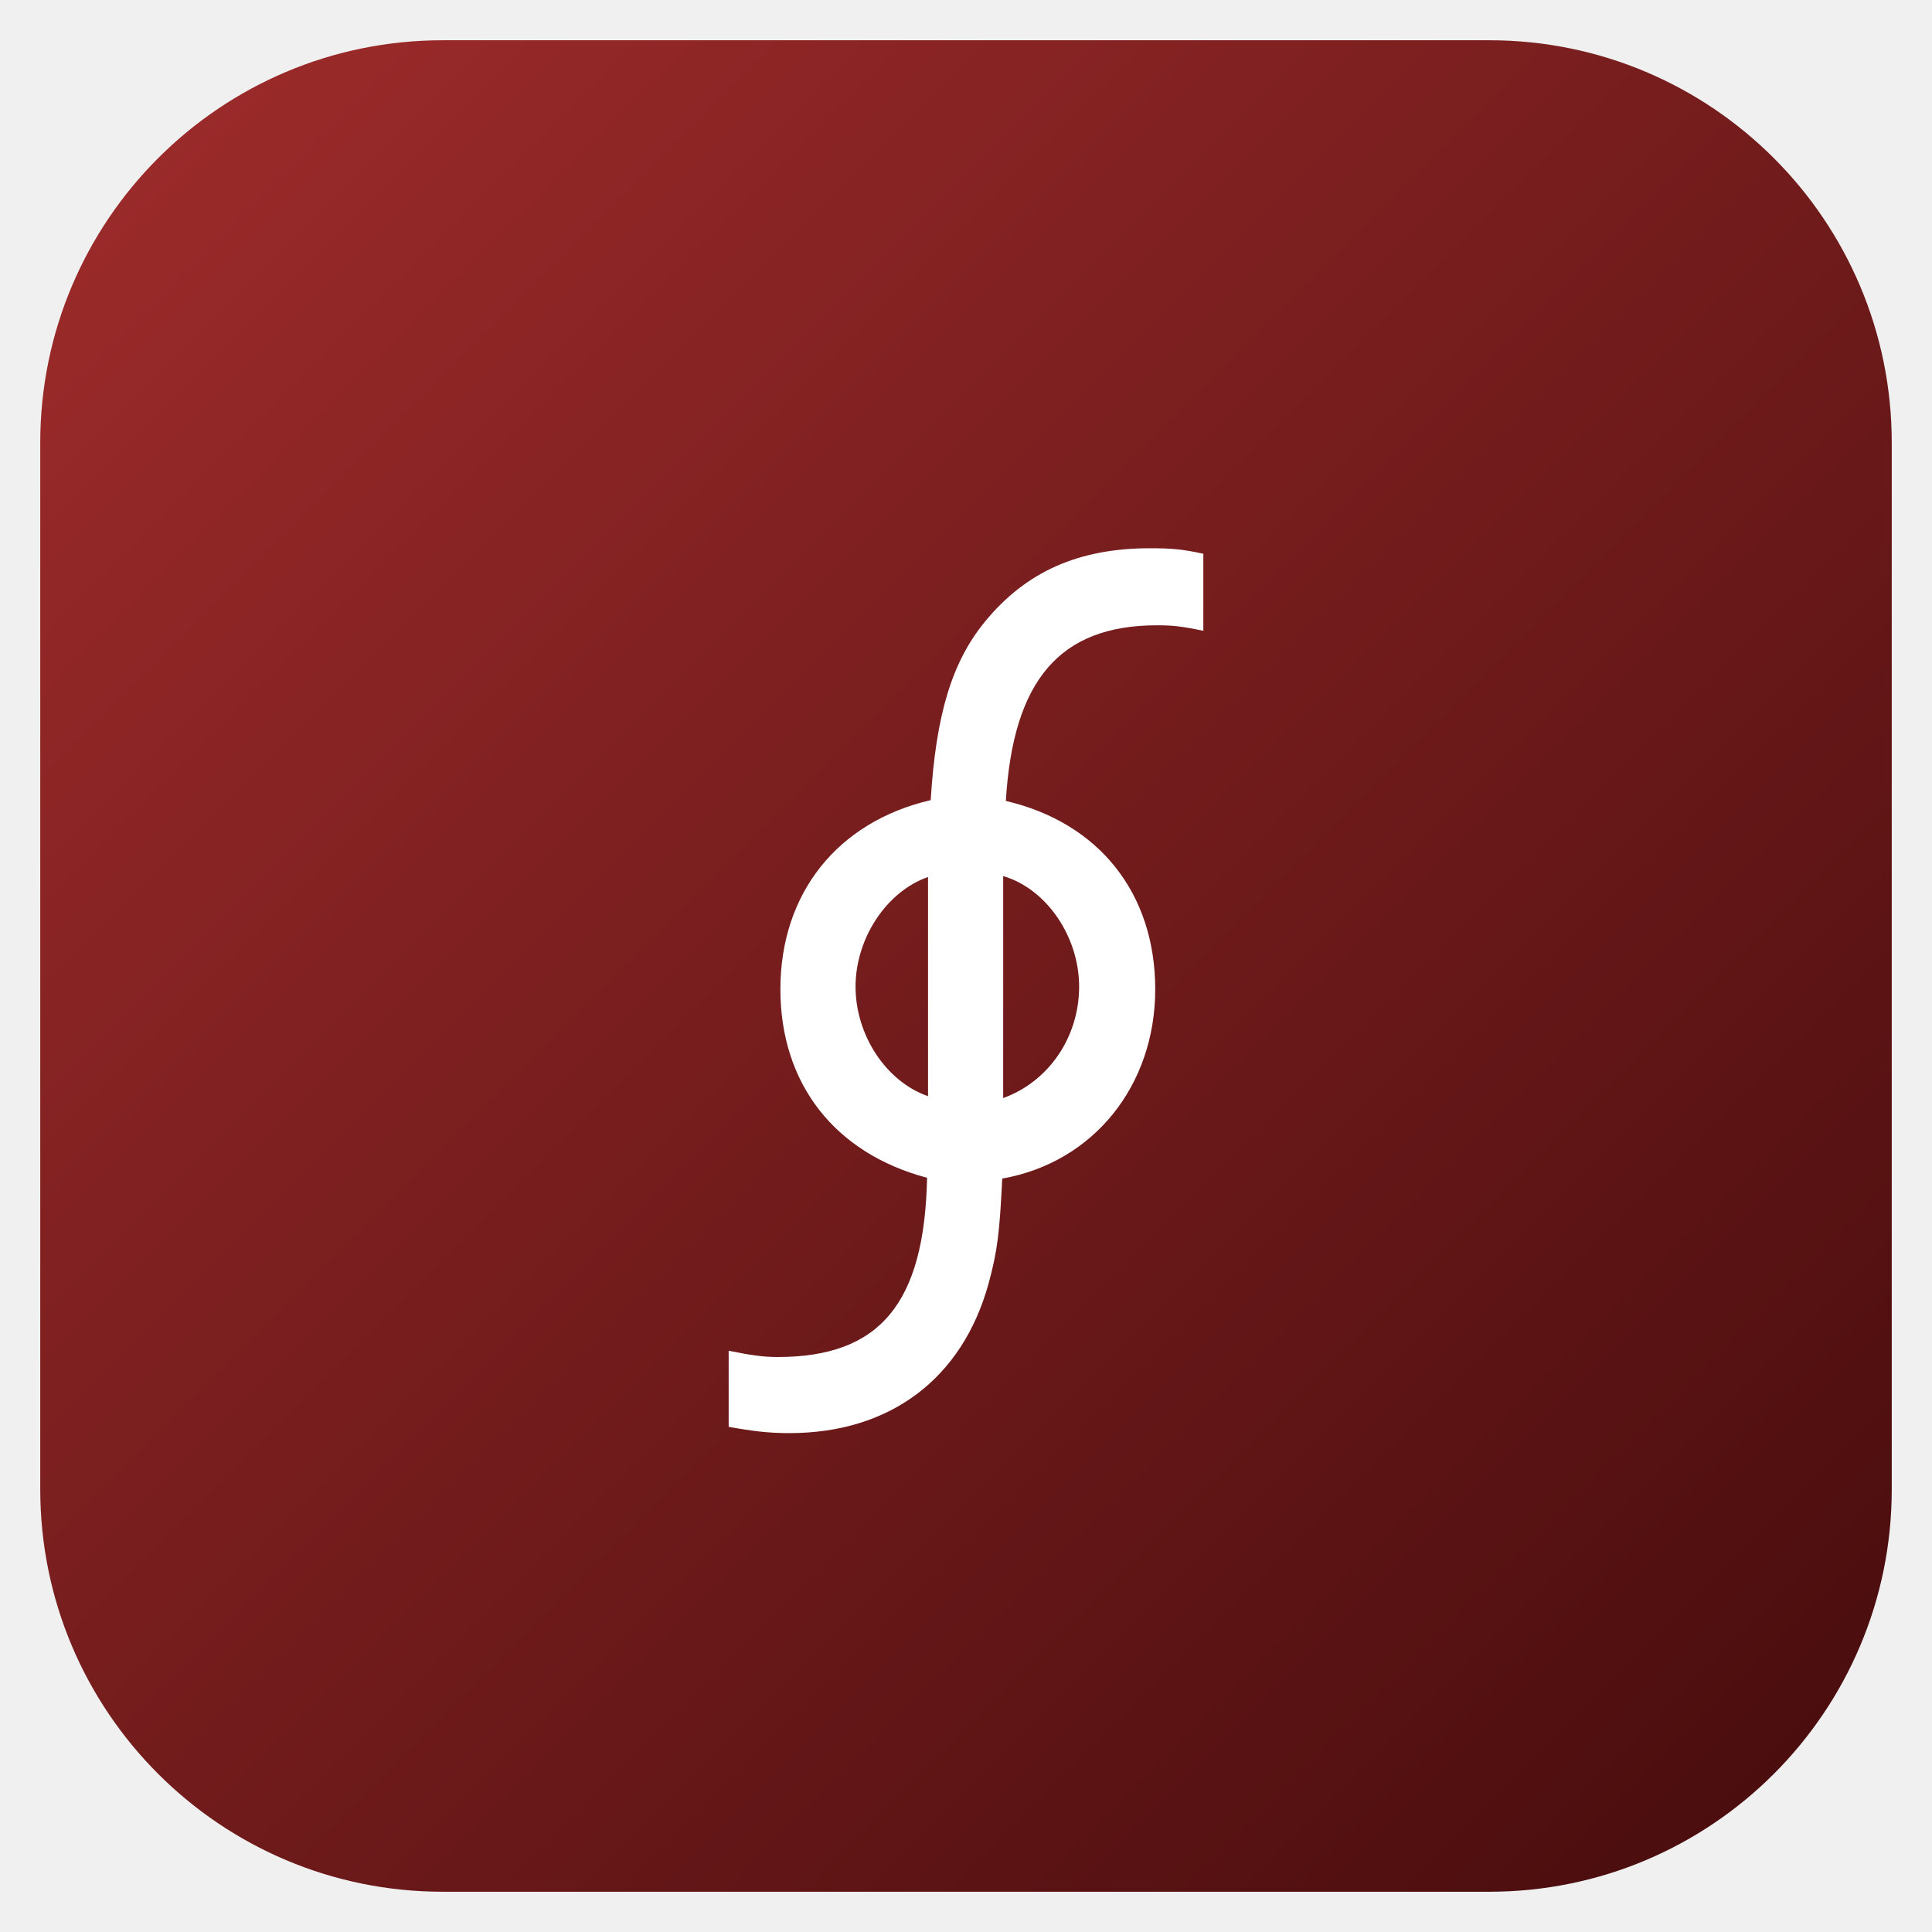
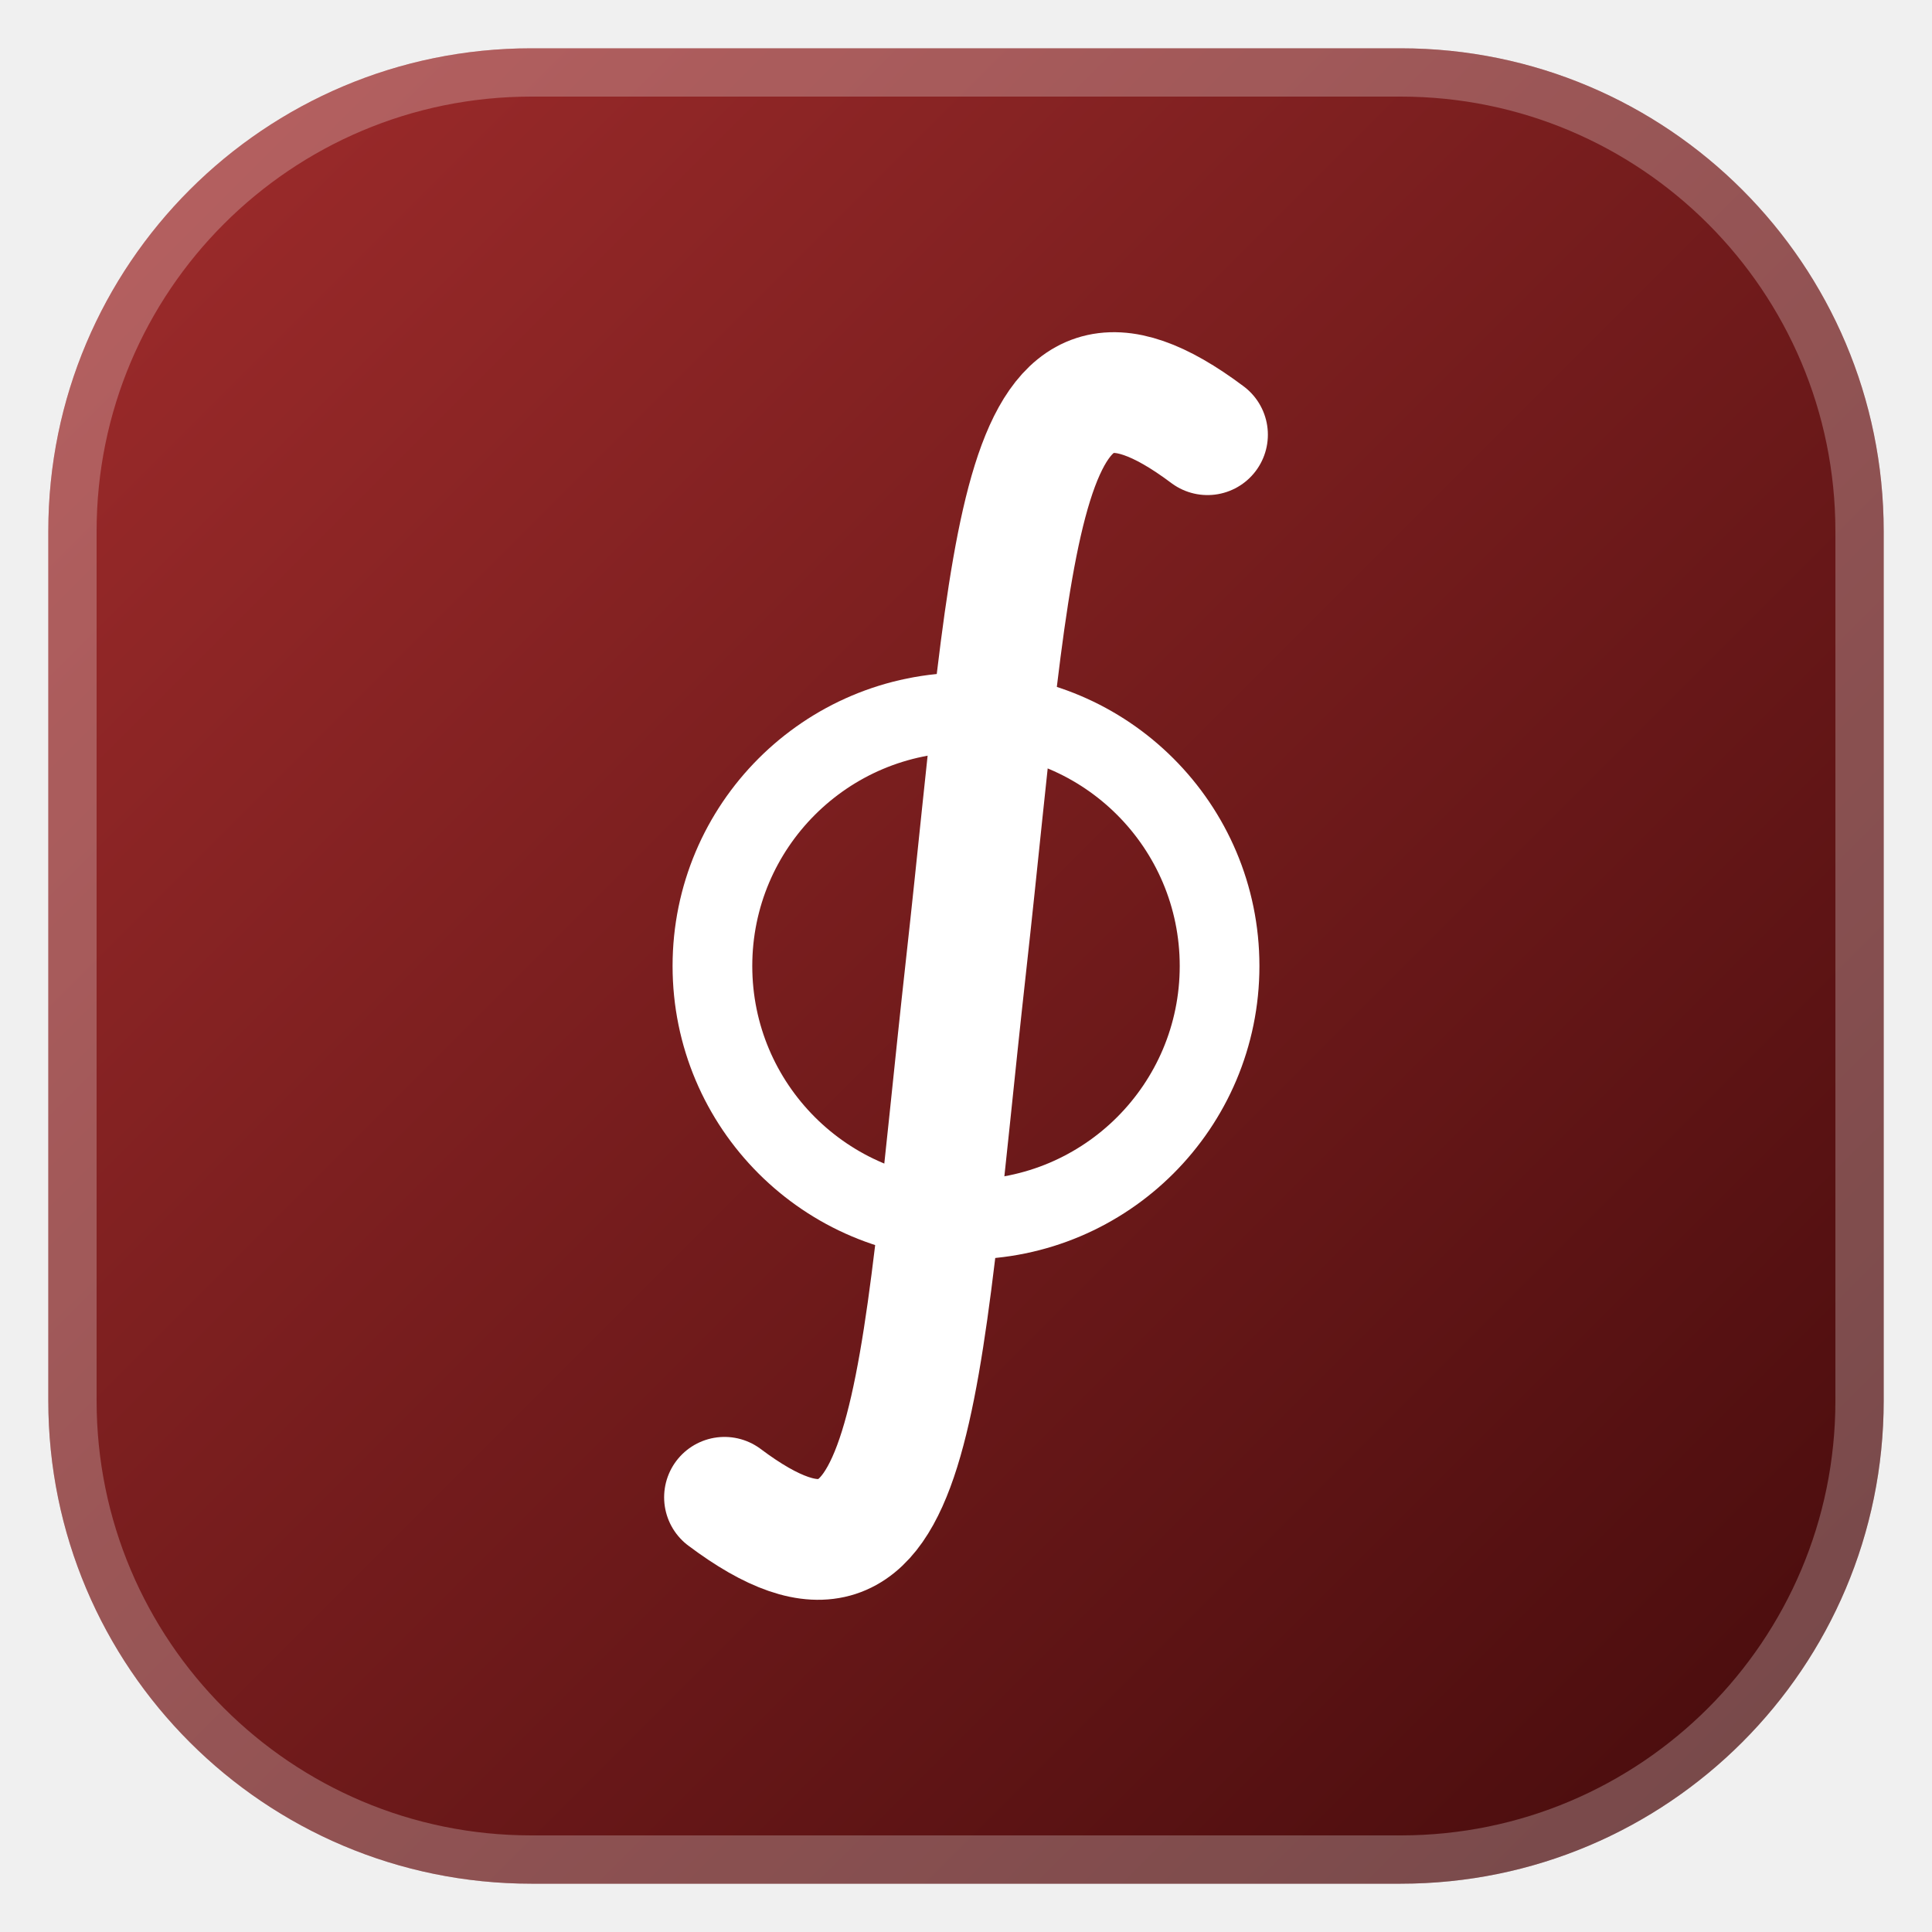
- <svg xmlns="http://www.w3.org/2000/svg" viewBox="0 0 192 192">
+ <svg xmlns="http://www.w3.org/2000/svg" viewBox="0 0 40 40">
  <defs>
    <linearGradient id="g" x1="0" y1="0" x2="1" y2="1">
      <stop offset="0%" stop-color="#a02c2c" />
      <stop offset="100%" stop-color="#450b0c" />
    </linearGradient>
  </defs>
-   <rect x="4" y="4" width="184" height="184" rx="40" fill="url(#g)" />
-   <text x="96" y="130" text-anchor="middle" font-family="Georgia, serif" font-weight="600" font-size="90" fill="#ffffff">∮</text>
+   <rect x="1" y="1" width="38" height="38" rx="10" fill="url(#g)" />
+   <rect x="1.5" y="1.5" width="37" height="37" rx="9.5" fill="none" stroke="#fff" stroke-opacity=".25" />
+   <g fill="none" stroke="#fff" stroke-linecap="round">
+     <circle cx="20" cy="20" r="5.25" stroke-width="1.65" />
+     <path d="M25 9C21 6 21 11 20 20S19 34 15 31" stroke-width="2.5" />
+   </g>
</svg>
